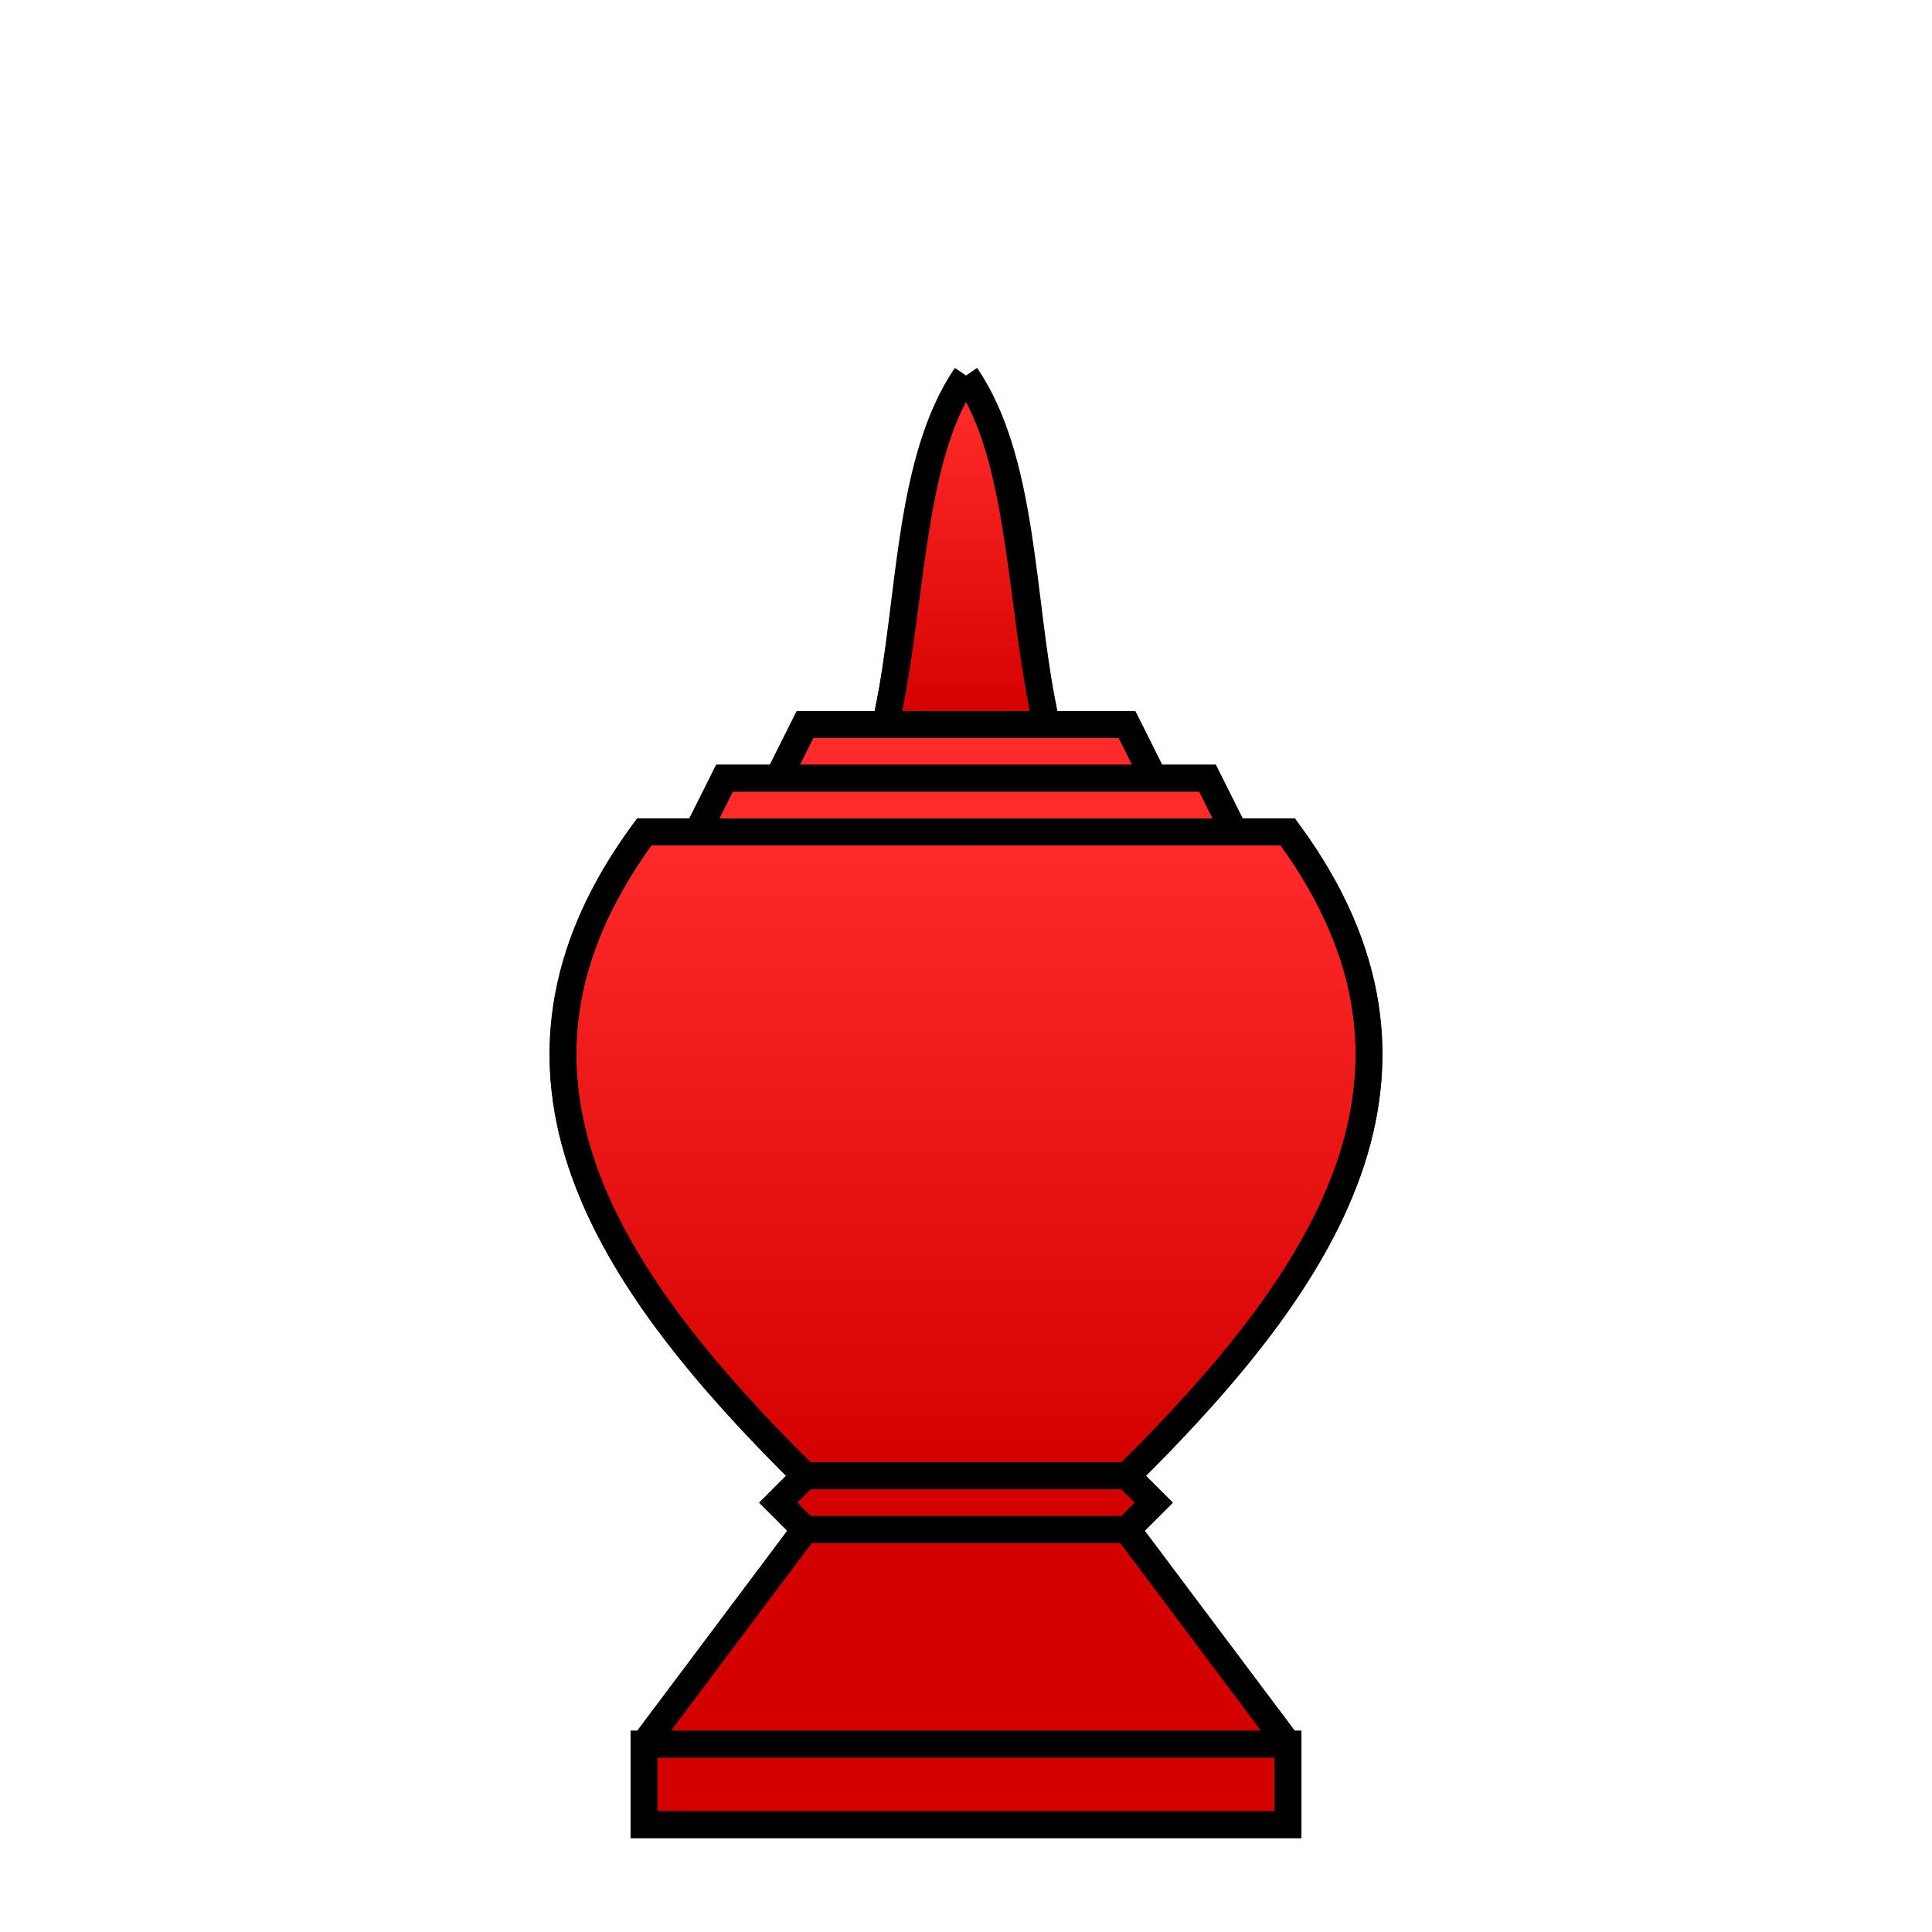
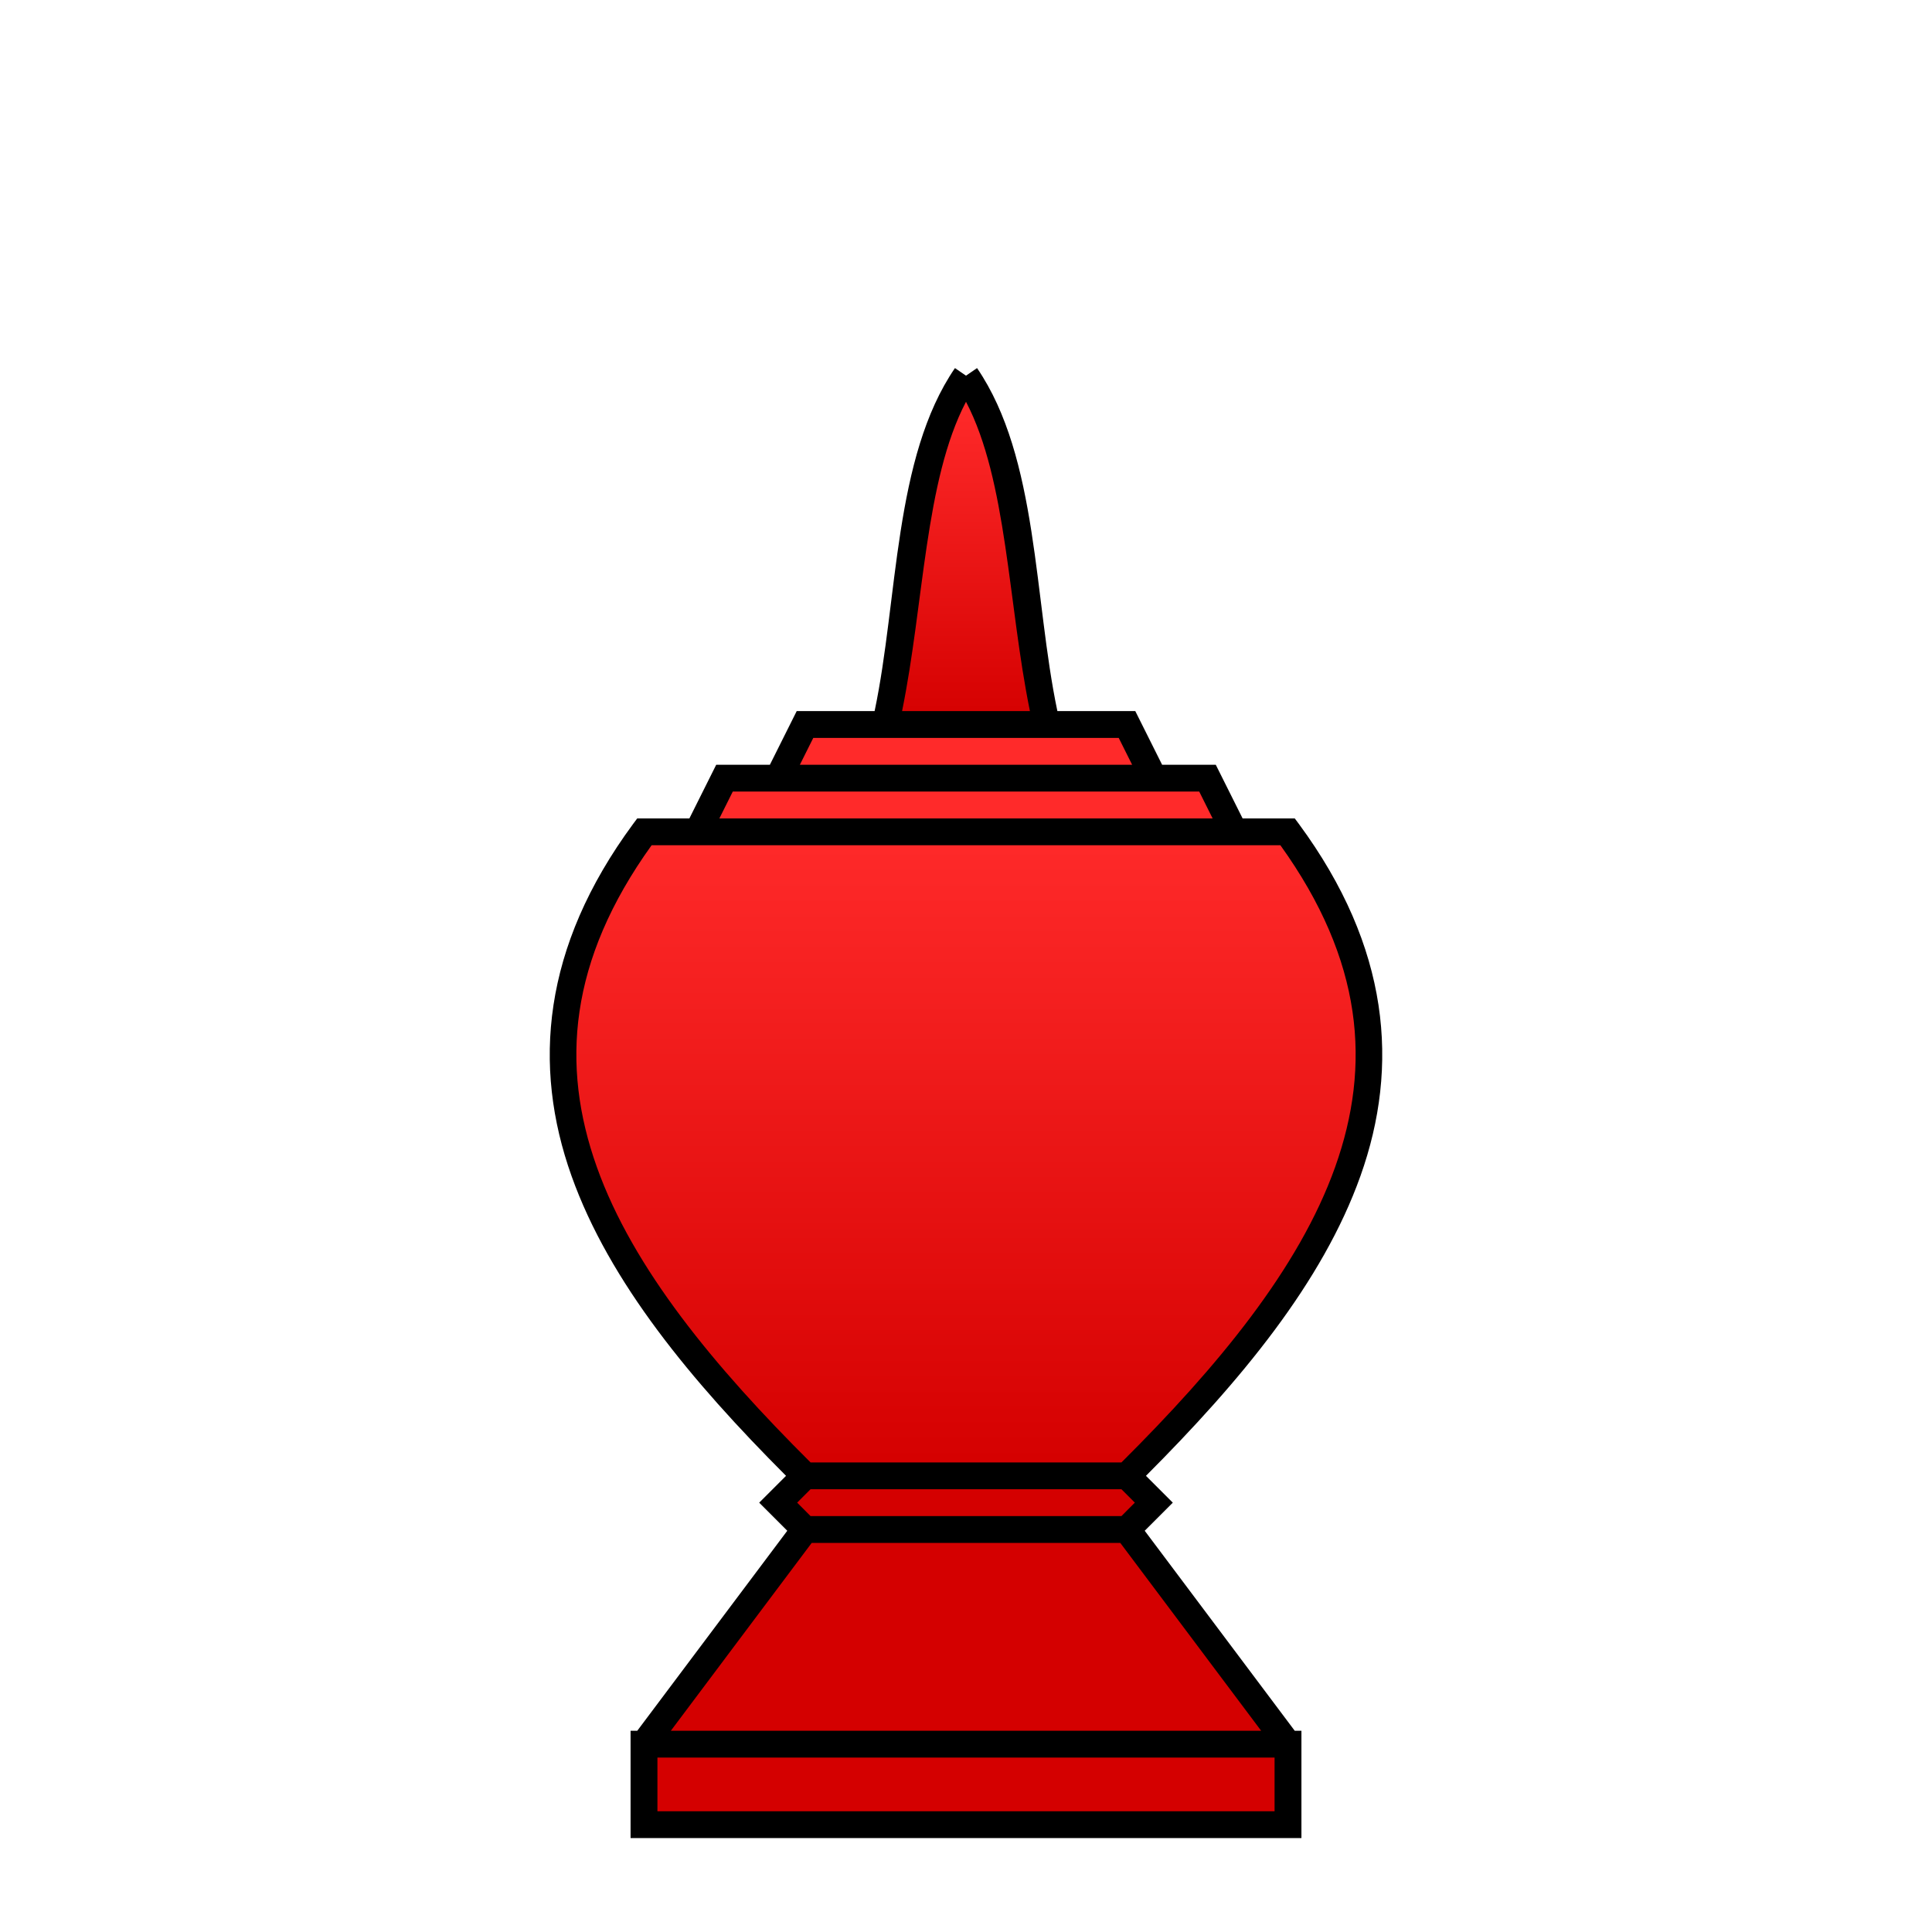
<svg xmlns="http://www.w3.org/2000/svg" xmlns:xlink="http://www.w3.org/1999/xlink" width="360" height="360" viewBox="0 0 95.25 95.25" version="1.1" id="svg8">
  <defs id="defs2">
    <linearGradient id="linearGradient2528">
      <stop id="stop2524" offset="0" style="stop-color:#ff2a2a;stop-opacity:1" />
      <stop id="stop2526" offset="1" style="stop-color:#d40000;stop-opacity:1" />
    </linearGradient>
    <linearGradient id="linearGradient2491">
      <stop style="stop-color:#ff2a2a;stop-opacity:1" offset="0" id="stop2487" />
      <stop style="stop-color:#d40000;stop-opacity:1" offset="1" id="stop2489" />
    </linearGradient>
    <linearGradient xlink:href="#linearGradient2491" id="linearGradient2493" x1="180" y1="155" x2="180" y2="275" gradientUnits="userSpaceOnUse" />
    <linearGradient xlink:href="#linearGradient2528" id="linearGradient2503" x1="180" y1="75" x2="180" y2="135" gradientUnits="userSpaceOnUse" />
  </defs>
  <g id="layer4" style="display:inline">
    <path style="color:#000000;font-style:normal;font-variant:normal;font-weight:normal;font-stretch:normal;font-size:medium;line-height:normal;font-family:sans-serif;font-variant-ligatures:normal;font-variant-position:normal;font-variant-caps:normal;font-variant-numeric:normal;font-variant-alternates:normal;font-feature-settings:normal;text-indent:0;text-align:start;text-decoration:none;text-decoration-line:none;text-decoration-style:solid;text-decoration-color:#000000;letter-spacing:normal;word-spacing:normal;text-transform:none;writing-mode:lr-tb;direction:ltr;text-orientation:mixed;dominant-baseline:auto;baseline-shift:baseline;text-anchor:start;white-space:normal;shape-padding:0;clip-rule:nonzero;display:inline;overflow:visible;visibility:visible;opacity:1;isolation:auto;mix-blend-mode:normal;color-interpolation:sRGB;color-interpolation-filters:linearRGB;solid-color:#000000;solid-opacity:1;vector-effect:none;fill:#000000;fill-opacity:1;fill-rule:nonzero;stroke:none;stroke-width:5;stroke-linecap:butt;stroke-linejoin:miter;stroke-miterlimit:4;stroke-dasharray:none;stroke-dashoffset:0;stroke-opacity:1;color-rendering:auto;image-rendering:auto;shape-rendering:auto;text-rendering:auto;enable-background:accumulate" d="m 177.941,68.586 c -11.421,16.68 -10.579,43.041 -14.969,63.912 h -14.516 l -5,10.002 h -10 l -5,10.002 h -9.719 l -0.754,1.012 c -16.974,23.02 -18.788,45.12 -11.486,65.611 7.065,19.826 22.334,38.211 39.971,55.875 l -5.002,5.002 5.232,5.232 L 118.748,322.5 h -1.25 v 19.998 H 180 242.502 V 322.5 h -1.25 L 213.301,285.234 218.533,280.002 213.531,275 c 17.636,-17.664 32.906,-36.049 39.971,-55.875 7.302,-20.491 5.487,-42.592 -11.486,-65.611 l -0.754,-1.012 h -9.719 l -5,-10.002 h -10 l -5,-10.002 h -14.516 c -4.389,-20.871 -3.548,-47.232 -14.969,-63.912 L 180,70 Z" id="path2475" transform="scale(0.2645833)" />
  </g>
  <g id="layer5">
    <path style="color:#000000;font-style:normal;font-variant:normal;font-weight:normal;font-stretch:normal;font-size:medium;line-height:normal;font-family:sans-serif;font-variant-ligatures:normal;font-variant-position:normal;font-variant-caps:normal;font-variant-numeric:normal;font-variant-alternates:normal;font-feature-settings:normal;text-indent:0;text-align:start;text-decoration:none;text-decoration-line:none;text-decoration-style:solid;text-decoration-color:#000000;letter-spacing:normal;word-spacing:normal;text-transform:none;writing-mode:lr-tb;direction:ltr;text-orientation:mixed;dominant-baseline:auto;baseline-shift:baseline;text-anchor:start;white-space:normal;shape-padding:0;clip-rule:nonzero;display:inline;overflow:visible;visibility:visible;opacity:1;isolation:auto;mix-blend-mode:normal;color-interpolation:sRGB;color-interpolation-filters:linearRGB;solid-color:#000000;solid-opacity:1;vector-effect:none;fill:url(#linearGradient2503);fill-opacity:1;fill-rule:nonzero;stroke:none;stroke-width:5;stroke-linecap:butt;stroke-linejoin:miter;stroke-miterlimit:4;stroke-dasharray:none;stroke-dashoffset:0;stroke-opacity:1;color-rendering:auto;image-rendering:auto;shape-rendering:auto;text-rendering:auto;enable-background:accumulate" d="m 180,74.869 c 7.672,14.622 7.836,37.709 11.912,57.629 H 180 168.088 C 172.164,112.578 172.328,89.491 180,74.869 Z" id="path2473" transform="scale(0.2645833)" />
    <path style="color:#000000;font-style:normal;font-variant:normal;font-weight:normal;font-stretch:normal;font-size:medium;line-height:normal;font-family:sans-serif;font-variant-ligatures:normal;font-variant-position:normal;font-variant-caps:normal;font-variant-numeric:normal;font-variant-alternates:normal;font-feature-settings:normal;text-indent:0;text-align:start;text-decoration:none;text-decoration-line:none;text-decoration-style:solid;text-decoration-color:#000000;letter-spacing:normal;word-spacing:normal;text-transform:none;writing-mode:lr-tb;direction:ltr;text-orientation:mixed;dominant-baseline:auto;baseline-shift:baseline;text-anchor:start;white-space:normal;shape-padding:0;clip-rule:nonzero;display:inline;overflow:visible;visibility:visible;opacity:1;isolation:auto;mix-blend-mode:normal;color-interpolation:sRGB;color-interpolation-filters:linearRGB;solid-color:#000000;solid-opacity:1;vector-effect:none;fill:#ff2a2a;fill-opacity:1;fill-rule:nonzero;stroke:none;stroke-width:5;stroke-linecap:butt;stroke-linejoin:miter;stroke-miterlimit:4;stroke-dasharray:none;stroke-dashoffset:0;stroke-opacity:1;color-rendering:auto;image-rendering:auto;shape-rendering:auto;text-rendering:auto;enable-background:accumulate" d="M 151.543,137.502 H 180 208.457 L 210.955,142.5 H 180 149.045 Z" id="path2471" transform="scale(0.2645833)" />
    <path style="color:#000000;font-style:normal;font-variant:normal;font-weight:normal;font-stretch:normal;font-size:medium;line-height:normal;font-family:sans-serif;font-variant-ligatures:normal;font-variant-position:normal;font-variant-caps:normal;font-variant-numeric:normal;font-variant-alternates:normal;font-feature-settings:normal;text-indent:0;text-align:start;text-decoration:none;text-decoration-line:none;text-decoration-style:solid;text-decoration-color:#000000;letter-spacing:normal;word-spacing:normal;text-transform:none;writing-mode:lr-tb;direction:ltr;text-orientation:mixed;dominant-baseline:auto;baseline-shift:baseline;text-anchor:start;white-space:normal;shape-padding:0;clip-rule:nonzero;display:inline;overflow:visible;visibility:visible;opacity:1;isolation:auto;mix-blend-mode:normal;color-interpolation:sRGB;color-interpolation-filters:linearRGB;solid-color:#000000;solid-opacity:1;vector-effect:none;fill:#ff2a2a;fill-opacity:1;fill-rule:nonzero;stroke:none;stroke-width:5;stroke-linecap:butt;stroke-linejoin:miter;stroke-miterlimit:4;stroke-dasharray:none;stroke-dashoffset:0;stroke-opacity:1;color-rendering:auto;image-rendering:auto;shape-rendering:auto;text-rendering:auto;enable-background:accumulate" d="M 136.543,147.498 H 180 223.457 l 2.498,5.004 H 180 134.045 Z" id="path2469" transform="scale(0.2645833)" />
    <path style="color:#000000;font-style:normal;font-variant:normal;font-weight:normal;font-stretch:normal;font-size:medium;line-height:normal;font-family:sans-serif;font-variant-ligatures:normal;font-variant-position:normal;font-variant-caps:normal;font-variant-numeric:normal;font-variant-alternates:normal;font-feature-settings:normal;text-indent:0;text-align:start;text-decoration:none;text-decoration-line:none;text-decoration-style:solid;text-decoration-color:#000000;letter-spacing:normal;word-spacing:normal;text-transform:none;writing-mode:lr-tb;direction:ltr;text-orientation:mixed;dominant-baseline:auto;baseline-shift:baseline;text-anchor:start;white-space:normal;shape-padding:0;clip-rule:nonzero;display:inline;overflow:visible;visibility:visible;opacity:1;isolation:auto;mix-blend-mode:normal;color-interpolation:sRGB;color-interpolation-filters:linearRGB;solid-color:#000000;solid-opacity:1;vector-effect:none;fill:url(#linearGradient2493);fill-opacity:1;fill-rule:nonzero;stroke:none;stroke-width:5;stroke-linecap:butt;stroke-linejoin:miter;stroke-miterlimit:4;stroke-dasharray:none;stroke-dashoffset:0;stroke-opacity:1;color-rendering:auto;image-rendering:auto;shape-rendering:auto;text-rendering:auto;enable-background:accumulate" d="M 121.418,157.5 H 180 238.582 c 15.474,21.539 16.947,41.04 10.209,59.949 -6.755,18.956 -21.959,37.274 -39.826,55.053 H 180 151.035 c -17.867,-17.779 -33.071,-36.097 -39.826,-55.053 -6.738,-18.909 -5.265,-38.41 10.209,-59.949 z" id="path2467" transform="scale(0.2645833)" />
    <path style="color:#000000;font-style:normal;font-variant:normal;font-weight:normal;font-stretch:normal;font-size:medium;line-height:normal;font-family:sans-serif;font-variant-ligatures:normal;font-variant-position:normal;font-variant-caps:normal;font-variant-numeric:normal;font-variant-alternates:normal;font-feature-settings:normal;text-indent:0;text-align:start;text-decoration:none;text-decoration-line:none;text-decoration-style:solid;text-decoration-color:#000000;letter-spacing:normal;word-spacing:normal;text-transform:none;writing-mode:lr-tb;direction:ltr;text-orientation:mixed;dominant-baseline:auto;baseline-shift:baseline;text-anchor:start;white-space:normal;shape-padding:0;clip-rule:nonzero;display:inline;overflow:visible;visibility:visible;opacity:1;isolation:auto;mix-blend-mode:normal;color-interpolation:sRGB;color-interpolation-filters:linearRGB;solid-color:#000000;solid-opacity:1;vector-effect:none;fill:#d40000;fill-opacity:1;fill-rule:nonzero;stroke:none;stroke-width:5;stroke-linecap:butt;stroke-linejoin:miter;stroke-miterlimit:4;stroke-dasharray:none;stroke-dashoffset:0;stroke-opacity:1;color-rendering:auto;image-rendering:auto;shape-rendering:auto;text-rendering:auto;enable-background:accumulate" d="M 151.033,277.5 H 180 208.967 l 2.494,2.496 -2.494,2.502 H 180 151.033 l -2.494,-2.502 z" id="path2465" transform="scale(0.2645833)" />
    <path style="color:#000000;font-style:normal;font-variant:normal;font-weight:normal;font-stretch:normal;font-size:medium;line-height:normal;font-family:sans-serif;font-variant-ligatures:normal;font-variant-position:normal;font-variant-caps:normal;font-variant-numeric:normal;font-variant-alternates:normal;font-feature-settings:normal;text-indent:0;text-align:start;text-decoration:none;text-decoration-line:none;text-decoration-style:solid;text-decoration-color:#000000;letter-spacing:normal;word-spacing:normal;text-transform:none;writing-mode:lr-tb;direction:ltr;text-orientation:mixed;dominant-baseline:auto;baseline-shift:baseline;text-anchor:start;white-space:normal;shape-padding:0;clip-rule:nonzero;display:inline;overflow:visible;visibility:visible;opacity:1;isolation:auto;mix-blend-mode:normal;color-interpolation:sRGB;color-interpolation-filters:linearRGB;solid-color:#000000;solid-opacity:1;vector-effect:none;fill:#d40000;fill-opacity:1;fill-rule:nonzero;stroke:none;stroke-width:5;stroke-linecap:butt;stroke-linejoin:miter;stroke-miterlimit:4;stroke-dasharray:none;stroke-dashoffset:0;stroke-opacity:1;color-rendering:auto;image-rendering:auto;shape-rendering:auto;text-rendering:auto;enable-background:accumulate" d="M 151.248,287.502 H 180 208.752 L 234.998,322.5 H 180 125.002 Z" id="path2463" transform="scale(0.2645833)" />
    <path style="color:#000000;font-style:normal;font-variant:normal;font-weight:normal;font-stretch:normal;font-size:medium;line-height:normal;font-family:sans-serif;font-variant-ligatures:normal;font-variant-position:normal;font-variant-caps:normal;font-variant-numeric:normal;font-variant-alternates:normal;font-feature-settings:normal;text-indent:0;text-align:start;text-decoration:none;text-decoration-line:none;text-decoration-style:solid;text-decoration-color:#000000;letter-spacing:normal;word-spacing:normal;text-transform:none;writing-mode:lr-tb;direction:ltr;text-orientation:mixed;dominant-baseline:auto;baseline-shift:baseline;text-anchor:start;white-space:normal;shape-padding:0;clip-rule:nonzero;display:inline;overflow:visible;visibility:visible;opacity:1;isolation:auto;mix-blend-mode:normal;color-interpolation:sRGB;color-interpolation-filters:linearRGB;solid-color:#000000;solid-opacity:1;vector-effect:none;fill:#d40000;fill-opacity:1;fill-rule:nonzero;stroke:none;stroke-width:5;stroke-linecap:butt;stroke-linejoin:miter;stroke-miterlimit:4;stroke-dasharray:none;stroke-dashoffset:0;stroke-opacity:1;color-rendering:auto;image-rendering:auto;shape-rendering:auto;text-rendering:auto;enable-background:accumulate" d="M 122.502,327.498 H 180 237.498 V 337.5 H 180 122.502 Z" id="path2404" transform="scale(0.2645833)" />
  </g>
-   <g id="layer1" transform="translate(0,-201.75)" style="display:inline">
+   <g id="layer1" transform="translate(0,-201.75)" style="display:none">
    <path style="fill:none;stroke:#000000;stroke-width:1.323;stroke-miterlimit:4;stroke-dasharray:none" d="M 47.625,291.708 H 31.75 v -3.969 h 15.875" id="path180" />
    <path style="fill:none;stroke:#000000;stroke-width:1.323;stroke-miterlimit:4;stroke-dasharray:none" d="m 31.75,287.74 7.938,-10.583" id="path184" />
    <path style="fill:none;stroke:#000000;stroke-width:1.323;stroke-miterlimit:4;stroke-dasharray:none" d="m 47.625,277.156 h -7.937 l -1.323,-1.323 1.323,-1.323 h 7.937" id="path186" />
    <path style="fill:none;stroke:#000000;stroke-width:1.323;stroke-miterlimit:4;stroke-dasharray:none" d="m 39.687,274.51 c -9.675,-9.581 -16.711,-19.851 -7.938,-31.75 h 15.875" id="path194" />
    <path style="fill:none;stroke:#000000;stroke-width:1.323;stroke-linecap:butt;stroke-linejoin:miter;stroke-miterlimit:4;stroke-dasharray:none;stroke-opacity:1" d="m 34.396,242.76 1.323,-2.646 h 11.906" id="path196" />
    <path style="fill:none;stroke:#000000;stroke-width:1.323;stroke-linecap:butt;stroke-linejoin:miter;stroke-miterlimit:4;stroke-dasharray:none;stroke-opacity:1" d="m 38.365,240.115 1.323,-2.646 h 7.938" id="path198" />
    <path style="fill:none;stroke:#000000;stroke-width:1.323;stroke-linecap:butt;stroke-linejoin:miter;stroke-miterlimit:4;stroke-dasharray:none;stroke-opacity:1" d="m 43.656,237.469 c 1.322,-5.733 1.061,-12.951 3.969,-17.198" id="path200" />
    <path style="fill:none;stroke:#000000;stroke-width:1.323;stroke-miterlimit:4;stroke-dasharray:none" d="m 47.625,291.708 h 15.875 v -3.969 h -15.875" id="path180-3" />
    <path style="fill:none;stroke:#000000;stroke-width:1.323;stroke-miterlimit:4;stroke-dasharray:none" d="m 63.5,287.74 -7.938,-10.583" id="path184-6" />
    <path style="fill:none;stroke:#000000;stroke-width:1.323;stroke-miterlimit:4;stroke-dasharray:none" d="m 47.625,277.156 h 7.937 l 1.323,-1.323 -1.323,-1.323 H 47.625" id="path186-0" />
    <path style="fill:none;stroke:#000000;stroke-width:1.323;stroke-miterlimit:4;stroke-dasharray:none" d="m 55.562,274.51 c 9.675,-9.581 16.711,-19.851 7.938,-31.75 h -15.875" id="path194-6" />
    <path style="fill:none;stroke:#000000;stroke-width:1.323;stroke-linecap:butt;stroke-linejoin:miter;stroke-miterlimit:4;stroke-dasharray:none;stroke-opacity:1" d="m 60.854,242.76 -1.323,-2.646 h -11.906" id="path196-2" />
    <path style="fill:none;stroke:#000000;stroke-width:1.323;stroke-linecap:butt;stroke-linejoin:miter;stroke-miterlimit:4;stroke-dasharray:none;stroke-opacity:1" d="m 56.885,240.115 -1.323,-2.646 h -7.938" id="path198-6" />
    <path style="fill:none;stroke:#000000;stroke-width:1.323;stroke-linecap:butt;stroke-linejoin:miter;stroke-miterlimit:4;stroke-dasharray:none;stroke-opacity:1" d="M 51.594,237.469 C 50.271,231.735 50.533,224.517 47.625,220.271" id="path200-1" />
  </g>
</svg>
